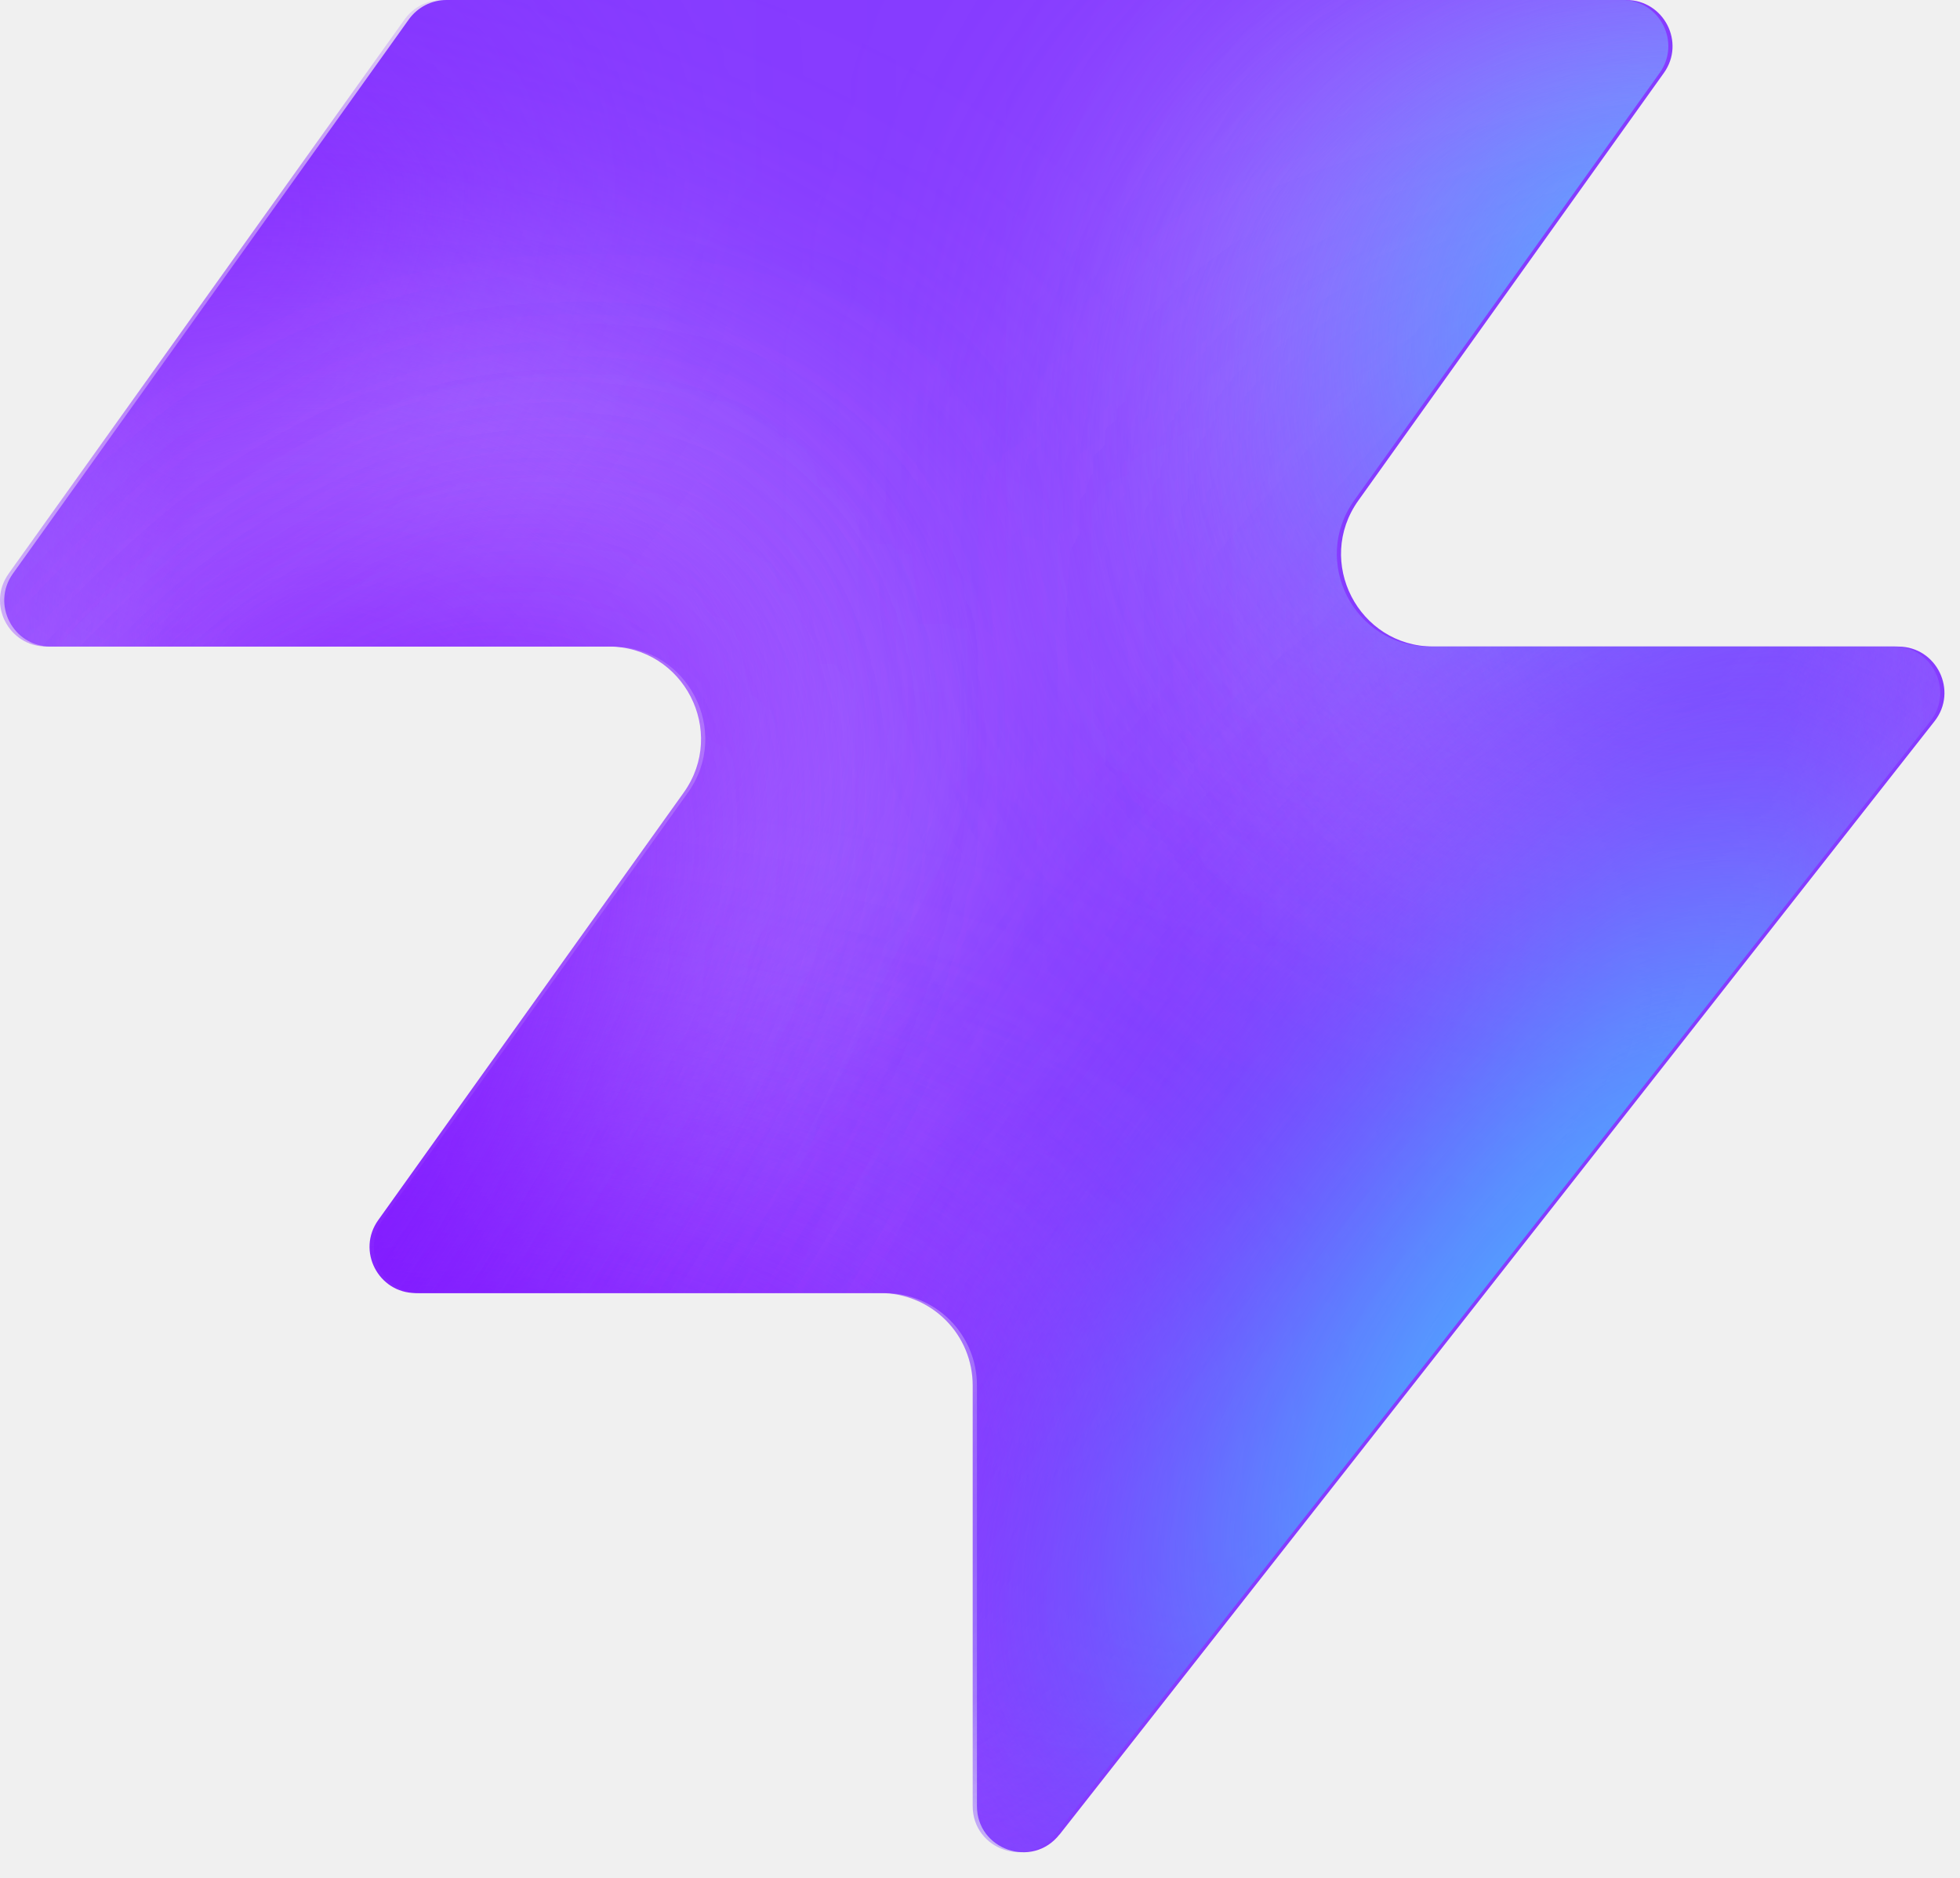
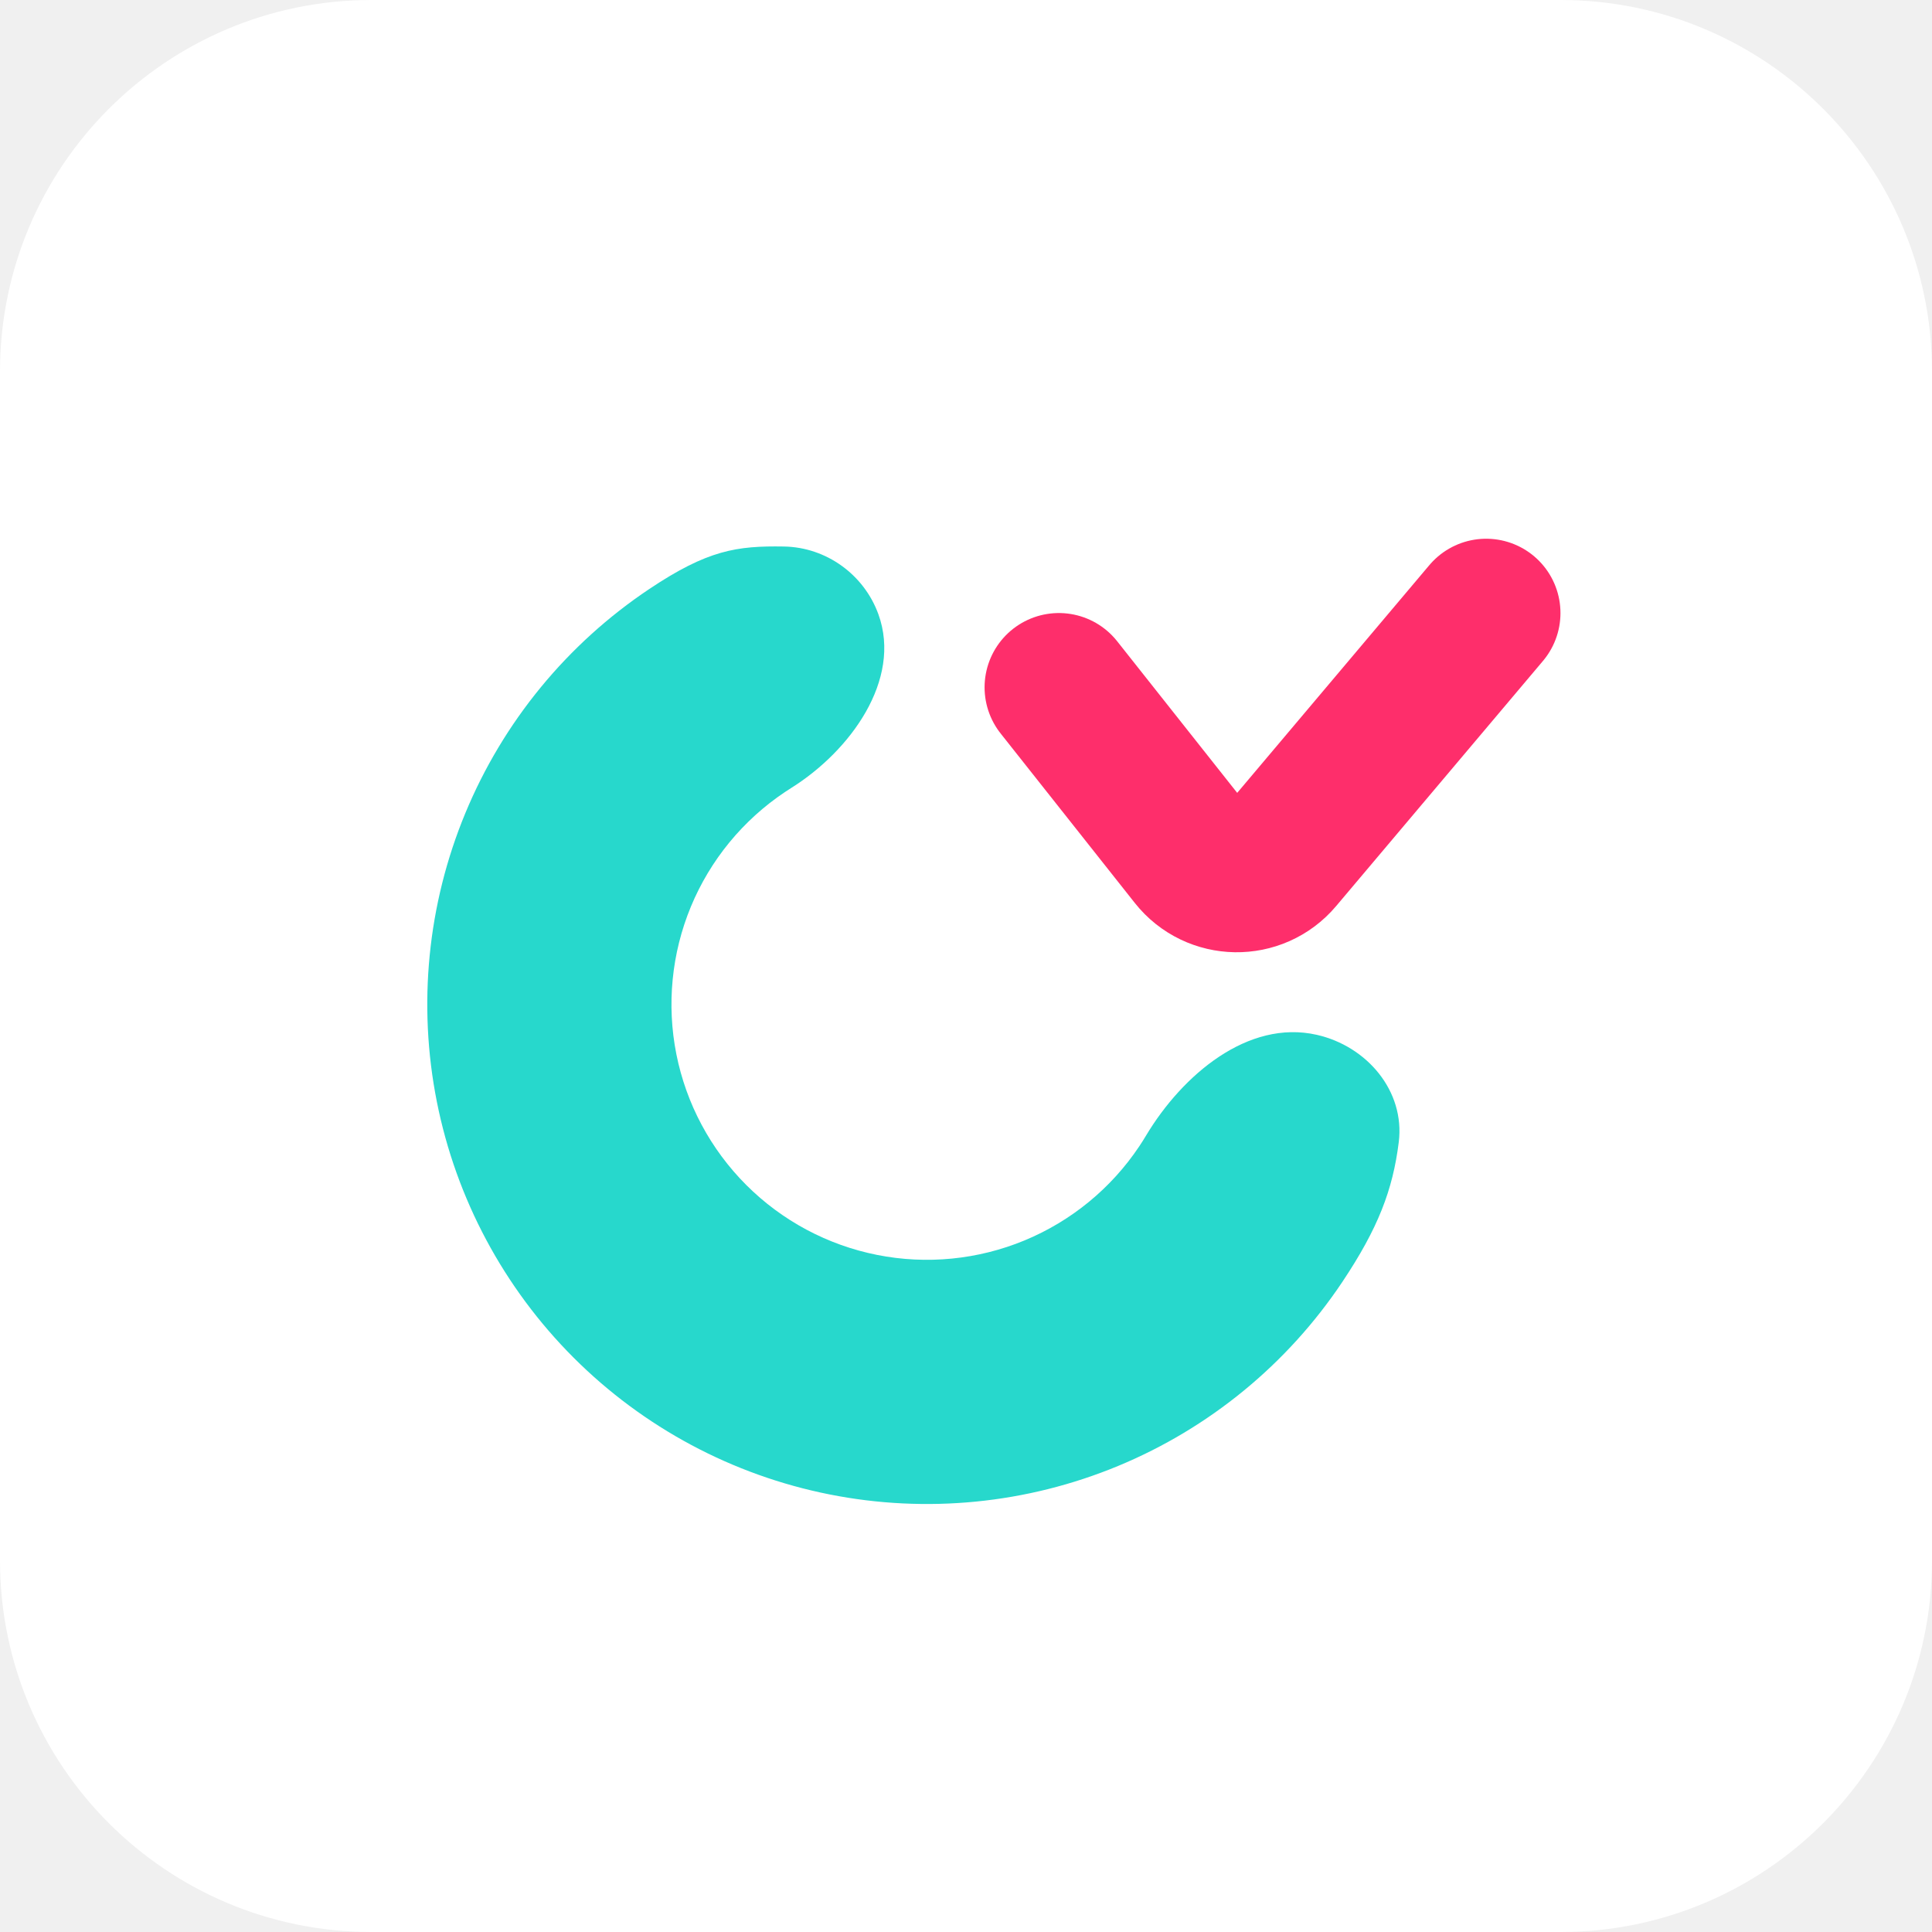
- <svg xmlns="http://www.w3.org/2000/svg" width="48" height="46" fill="none" viewBox="0 0 48 46">
-   <path fill="#863bff" d="M25.946 44.938c-.664.845-2.021.375-2.021-.698V33.937a2.26 2.26 0 0 0-2.262-2.262H10.287c-.92 0-1.456-1.04-.92-1.788l7.48-10.471c1.07-1.497 0-3.578-1.842-3.578H1.237c-.92 0-1.456-1.04-.92-1.788L10.013.474c.214-.297.556-.474.92-.474h28.894c.92 0 1.456 1.04.92 1.788l-7.48 10.471c-1.07 1.498 0 3.579 1.842 3.579h11.377c.943 0 1.473 1.088.89 1.83L25.947 44.94z" style="fill:#863bff;fill:color(display-p3 .525 .23 1);fill-opacity:1" />
-   <mask id="a" width="48" height="46" x="0" y="0" maskUnits="userSpaceOnUse" style="mask-type:alpha">
-     <path fill="#000" d="M25.842 44.938c-.664.844-2.021.375-2.021-.698V33.937a2.26 2.26 0 0 0-2.262-2.262H10.183c-.92 0-1.456-1.04-.92-1.788l7.48-10.471c1.07-1.498 0-3.579-1.842-3.579H1.133c-.92 0-1.456-1.04-.92-1.787L9.91.473c.214-.297.556-.474.92-.474h28.894c.92 0 1.456 1.04.92 1.788l-7.48 10.471c-1.07 1.498 0 3.578 1.842 3.578h11.377c.943 0 1.473 1.088.89 1.832L25.843 44.94z" style="fill:#000;fill-opacity:1" />
-   </mask>
-   <g mask="url(#a)">
-     <g filter="url(#b)">
-       <ellipse cx="5.508" cy="14.704" fill="#ede6ff" rx="5.508" ry="14.704" style="fill:#ede6ff;fill:color(display-p3 .927 .903 1);fill-opacity:1" transform="matrix(.00324 1 1 -.00324 -4.47 31.516)" />
-     </g>
-     <g filter="url(#c)">
-       <ellipse cx="10.399" cy="29.851" fill="#ede6ff" rx="10.399" ry="29.851" style="fill:#ede6ff;fill:color(display-p3 .927 .903 1);fill-opacity:1" transform="matrix(.00324 1 1 -.00324 -39.328 7.883)" />
-     </g>
-     <g filter="url(#d)">
-       <ellipse cx="5.508" cy="30.487" fill="#7e14ff" rx="5.508" ry="30.487" style="fill:#7e14ff;fill:color(display-p3 .492 .077 1);fill-opacity:1" transform="rotate(89.814 -25.913 -14.639)scale(1 -1)" />
-     </g>
-     <g filter="url(#e)">
-       <ellipse cx="5.508" cy="30.599" fill="#7e14ff" rx="5.508" ry="30.599" style="fill:#7e14ff;fill:color(display-p3 .492 .077 1);fill-opacity:1" transform="rotate(89.814 -32.644 -3.334)scale(1 -1)" />
-     </g>
-     <g filter="url(#f)">
-       <ellipse cx="5.508" cy="30.599" fill="#7e14ff" rx="5.508" ry="30.599" style="fill:#7e14ff;fill:color(display-p3 .492 .077 1);fill-opacity:1" transform="matrix(.00324 1 1 -.00324 -34.34 30.47)" />
-     </g>
-     <g filter="url(#g)">
-       <ellipse cx="14.072" cy="22.078" fill="#ede6ff" rx="14.072" ry="22.078" style="fill:#ede6ff;fill:color(display-p3 .927 .903 1);fill-opacity:1" transform="rotate(93.35 24.506 48.493)scale(-1 1)" />
-     </g>
-     <g filter="url(#h)">
-       <ellipse cx="3.47" cy="21.501" fill="#7e14ff" rx="3.47" ry="21.501" style="fill:#7e14ff;fill:color(display-p3 .492 .077 1);fill-opacity:1" transform="rotate(89.009 28.708 47.59)scale(-1 1)" />
-     </g>
-     <g filter="url(#i)">
-       <ellipse cx="3.47" cy="21.501" fill="#7e14ff" rx="3.47" ry="21.501" style="fill:#7e14ff;fill:color(display-p3 .492 .077 1);fill-opacity:1" transform="rotate(89.009 28.708 47.59)scale(-1 1)" />
-     </g>
-     <g filter="url(#j)">
-       <ellipse cx=".387" cy="8.972" fill="#7e14ff" rx="4.407" ry="29.108" style="fill:#7e14ff;fill:color(display-p3 .492 .077 1);fill-opacity:1" transform="rotate(39.51 .387 8.972)" />
-     </g>
-     <g filter="url(#k)">
-       <ellipse cx="47.523" cy="-6.092" fill="#7e14ff" rx="4.407" ry="29.108" style="fill:#7e14ff;fill:color(display-p3 .492 .077 1);fill-opacity:1" transform="rotate(37.892 47.523 -6.092)" />
-     </g>
-     <g filter="url(#l)">
-       <ellipse cx="41.412" cy="6.333" fill="#47bfff" rx="5.971" ry="9.665" style="fill:#47bfff;fill:color(display-p3 .28 .748 1);fill-opacity:1" transform="rotate(37.892 41.412 6.333)" />
-     </g>
-     <g filter="url(#m)">
-       <ellipse cx="-1.879" cy="38.332" fill="#7e14ff" rx="4.407" ry="29.108" style="fill:#7e14ff;fill:color(display-p3 .492 .077 1);fill-opacity:1" transform="rotate(37.892 -1.88 38.332)" />
-     </g>
-     <g filter="url(#n)">
-       <ellipse cx="-1.879" cy="38.332" fill="#7e14ff" rx="4.407" ry="29.108" style="fill:#7e14ff;fill:color(display-p3 .492 .077 1);fill-opacity:1" transform="rotate(37.892 -1.88 38.332)" />
-     </g>
-     <g filter="url(#o)">
-       <ellipse cx="35.651" cy="29.907" fill="#7e14ff" rx="4.407" ry="29.108" style="fill:#7e14ff;fill:color(display-p3 .492 .077 1);fill-opacity:1" transform="rotate(37.892 35.651 29.907)" />
-     </g>
-     <g filter="url(#p)">
-       <ellipse cx="38.418" cy="32.4" fill="#47bfff" rx="5.971" ry="15.297" style="fill:#47bfff;fill:color(display-p3 .28 .748 1);fill-opacity:1" transform="rotate(37.892 38.418 32.4)" />
-     </g>
-   </g>
-   <defs>
-     <filter id="b" width="60.045" height="41.654" x="-19.77" y="16.149" color-interpolation-filters="sRGB" filterUnits="userSpaceOnUse">
-       <feFlood flood-opacity="0" result="BackgroundImageFix" />
-       <feBlend in="SourceGraphic" in2="BackgroundImageFix" result="shape" />
-       <feGaussianBlur result="effect1_foregroundBlur_2002_17158" stdDeviation="7.659" />
-     </filter>
-     <filter id="c" width="90.34" height="51.437" x="-54.613" y="-7.533" color-interpolation-filters="sRGB" filterUnits="userSpaceOnUse">
-       <feFlood flood-opacity="0" result="BackgroundImageFix" />
-       <feBlend in="SourceGraphic" in2="BackgroundImageFix" result="shape" />
-       <feGaussianBlur result="effect1_foregroundBlur_2002_17158" stdDeviation="7.659" />
-     </filter>
-     <filter id="d" width="79.355" height="29.4" x="-49.64" y="2.03" color-interpolation-filters="sRGB" filterUnits="userSpaceOnUse">
-       <feFlood flood-opacity="0" result="BackgroundImageFix" />
-       <feBlend in="SourceGraphic" in2="BackgroundImageFix" result="shape" />
-       <feGaussianBlur result="effect1_foregroundBlur_2002_17158" stdDeviation="4.596" />
-     </filter>
-     <filter id="e" width="79.579" height="29.4" x="-45.045" y="20.029" color-interpolation-filters="sRGB" filterUnits="userSpaceOnUse">
-       <feFlood flood-opacity="0" result="BackgroundImageFix" />
-       <feBlend in="SourceGraphic" in2="BackgroundImageFix" result="shape" />
-       <feGaussianBlur result="effect1_foregroundBlur_2002_17158" stdDeviation="4.596" />
-     </filter>
-     <filter id="f" width="79.579" height="29.4" x="-43.513" y="21.178" color-interpolation-filters="sRGB" filterUnits="userSpaceOnUse">
-       <feFlood flood-opacity="0" result="BackgroundImageFix" />
-       <feBlend in="SourceGraphic" in2="BackgroundImageFix" result="shape" />
-       <feGaussianBlur result="effect1_foregroundBlur_2002_17158" stdDeviation="4.596" />
-     </filter>
-     <filter id="g" width="74.749" height="58.852" x="15.756" y="-17.901" color-interpolation-filters="sRGB" filterUnits="userSpaceOnUse">
-       <feFlood flood-opacity="0" result="BackgroundImageFix" />
-       <feBlend in="SourceGraphic" in2="BackgroundImageFix" result="shape" />
-       <feGaussianBlur result="effect1_foregroundBlur_2002_17158" stdDeviation="7.659" />
-     </filter>
-     <filter id="h" width="61.377" height="25.362" x="23.548" y="2.284" color-interpolation-filters="sRGB" filterUnits="userSpaceOnUse">
-       <feFlood flood-opacity="0" result="BackgroundImageFix" />
-       <feBlend in="SourceGraphic" in2="BackgroundImageFix" result="shape" />
-       <feGaussianBlur result="effect1_foregroundBlur_2002_17158" stdDeviation="4.596" />
-     </filter>
-     <filter id="i" width="61.377" height="25.362" x="23.548" y="2.284" color-interpolation-filters="sRGB" filterUnits="userSpaceOnUse">
-       <feFlood flood-opacity="0" result="BackgroundImageFix" />
-       <feBlend in="SourceGraphic" in2="BackgroundImageFix" result="shape" />
-       <feGaussianBlur result="effect1_foregroundBlur_2002_17158" stdDeviation="4.596" />
-     </filter>
-     <filter id="j" width="56.045" height="63.649" x="-27.636" y="-22.853" color-interpolation-filters="sRGB" filterUnits="userSpaceOnUse">
-       <feFlood flood-opacity="0" result="BackgroundImageFix" />
-       <feBlend in="SourceGraphic" in2="BackgroundImageFix" result="shape" />
-       <feGaussianBlur result="effect1_foregroundBlur_2002_17158" stdDeviation="4.596" />
-     </filter>
-     <filter id="k" width="54.814" height="64.646" x="20.116" y="-38.415" color-interpolation-filters="sRGB" filterUnits="userSpaceOnUse">
-       <feFlood flood-opacity="0" result="BackgroundImageFix" />
-       <feBlend in="SourceGraphic" in2="BackgroundImageFix" result="shape" />
-       <feGaussianBlur result="effect1_foregroundBlur_2002_17158" stdDeviation="4.596" />
-     </filter>
-     <filter id="l" width="33.541" height="35.313" x="24.641" y="-11.323" color-interpolation-filters="sRGB" filterUnits="userSpaceOnUse">
-       <feFlood flood-opacity="0" result="BackgroundImageFix" />
-       <feBlend in="SourceGraphic" in2="BackgroundImageFix" result="shape" />
-       <feGaussianBlur result="effect1_foregroundBlur_2002_17158" stdDeviation="4.596" />
-     </filter>
-     <filter id="m" width="54.814" height="64.646" x="-29.286" y="6.009" color-interpolation-filters="sRGB" filterUnits="userSpaceOnUse">
-       <feFlood flood-opacity="0" result="BackgroundImageFix" />
-       <feBlend in="SourceGraphic" in2="BackgroundImageFix" result="shape" />
-       <feGaussianBlur result="effect1_foregroundBlur_2002_17158" stdDeviation="4.596" />
-     </filter>
-     <filter id="n" width="54.814" height="64.646" x="-29.286" y="6.009" color-interpolation-filters="sRGB" filterUnits="userSpaceOnUse">
-       <feFlood flood-opacity="0" result="BackgroundImageFix" />
-       <feBlend in="SourceGraphic" in2="BackgroundImageFix" result="shape" />
-       <feGaussianBlur result="effect1_foregroundBlur_2002_17158" stdDeviation="4.596" />
-     </filter>
-     <filter id="o" width="54.814" height="64.646" x="8.244" y="-2.416" color-interpolation-filters="sRGB" filterUnits="userSpaceOnUse">
-       <feFlood flood-opacity="0" result="BackgroundImageFix" />
-       <feBlend in="SourceGraphic" in2="BackgroundImageFix" result="shape" />
-       <feGaussianBlur result="effect1_foregroundBlur_2002_17158" stdDeviation="4.596" />
-     </filter>
-     <filter id="p" width="39.409" height="43.623" x="18.713" y="10.588" color-interpolation-filters="sRGB" filterUnits="userSpaceOnUse">
-       <feFlood flood-opacity="0" result="BackgroundImageFix" />
-       <feBlend in="SourceGraphic" in2="BackgroundImageFix" result="shape" />
-       <feGaussianBlur result="effect1_foregroundBlur_2002_17158" stdDeviation="4.596" />
-     </filter>
-   </defs>
+ <svg xmlns="http://www.w3.org/2000/svg" width="104" height="104" viewBox="0 0 104 104" fill="none">
+   <rect width="104" height="104" rx="20" fill="white" />
+   <path d="M70.88 55.704C73.582 56.315 75.636 58.729 75.296 61.478C74.977 64.048 74.184 66.123 72.257 69.008C69.301 73.431 65.101 76.878 60.187 78.913C55.273 80.949 49.865 81.482 44.648 80.444C39.431 79.406 34.639 76.845 30.878 73.084C27.116 69.322 24.555 64.53 23.517 59.313C22.48 54.096 23.012 48.689 25.048 43.774C27.083 38.86 30.53 34.66 34.953 31.705C38.088 29.61 39.657 29.377 42.199 29.419C44.479 29.457 46.515 30.93 47.288 33.076C48.557 36.6 45.769 40.426 42.595 42.414C42.481 42.486 42.368 42.559 42.256 42.634C39.995 44.145 38.232 46.292 37.191 48.804C36.151 51.317 35.879 54.082 36.409 56.749C36.94 59.416 38.249 61.866 40.172 63.789C42.095 65.712 44.545 67.022 47.212 67.552C49.88 68.083 52.644 67.81 55.157 66.77C57.669 65.729 59.817 63.967 61.327 61.706C61.454 61.517 61.575 61.325 61.691 61.13C63.645 57.869 67.173 54.865 70.88 55.704Z" fill="#27D8CC" />
+   <path d="M57 37L64.222 46.122C65.399 47.609 67.644 47.645 68.867 46.195L80 33" stroke="#FE2E6B" stroke-width="8" stroke-linecap="round" />
</svg>
